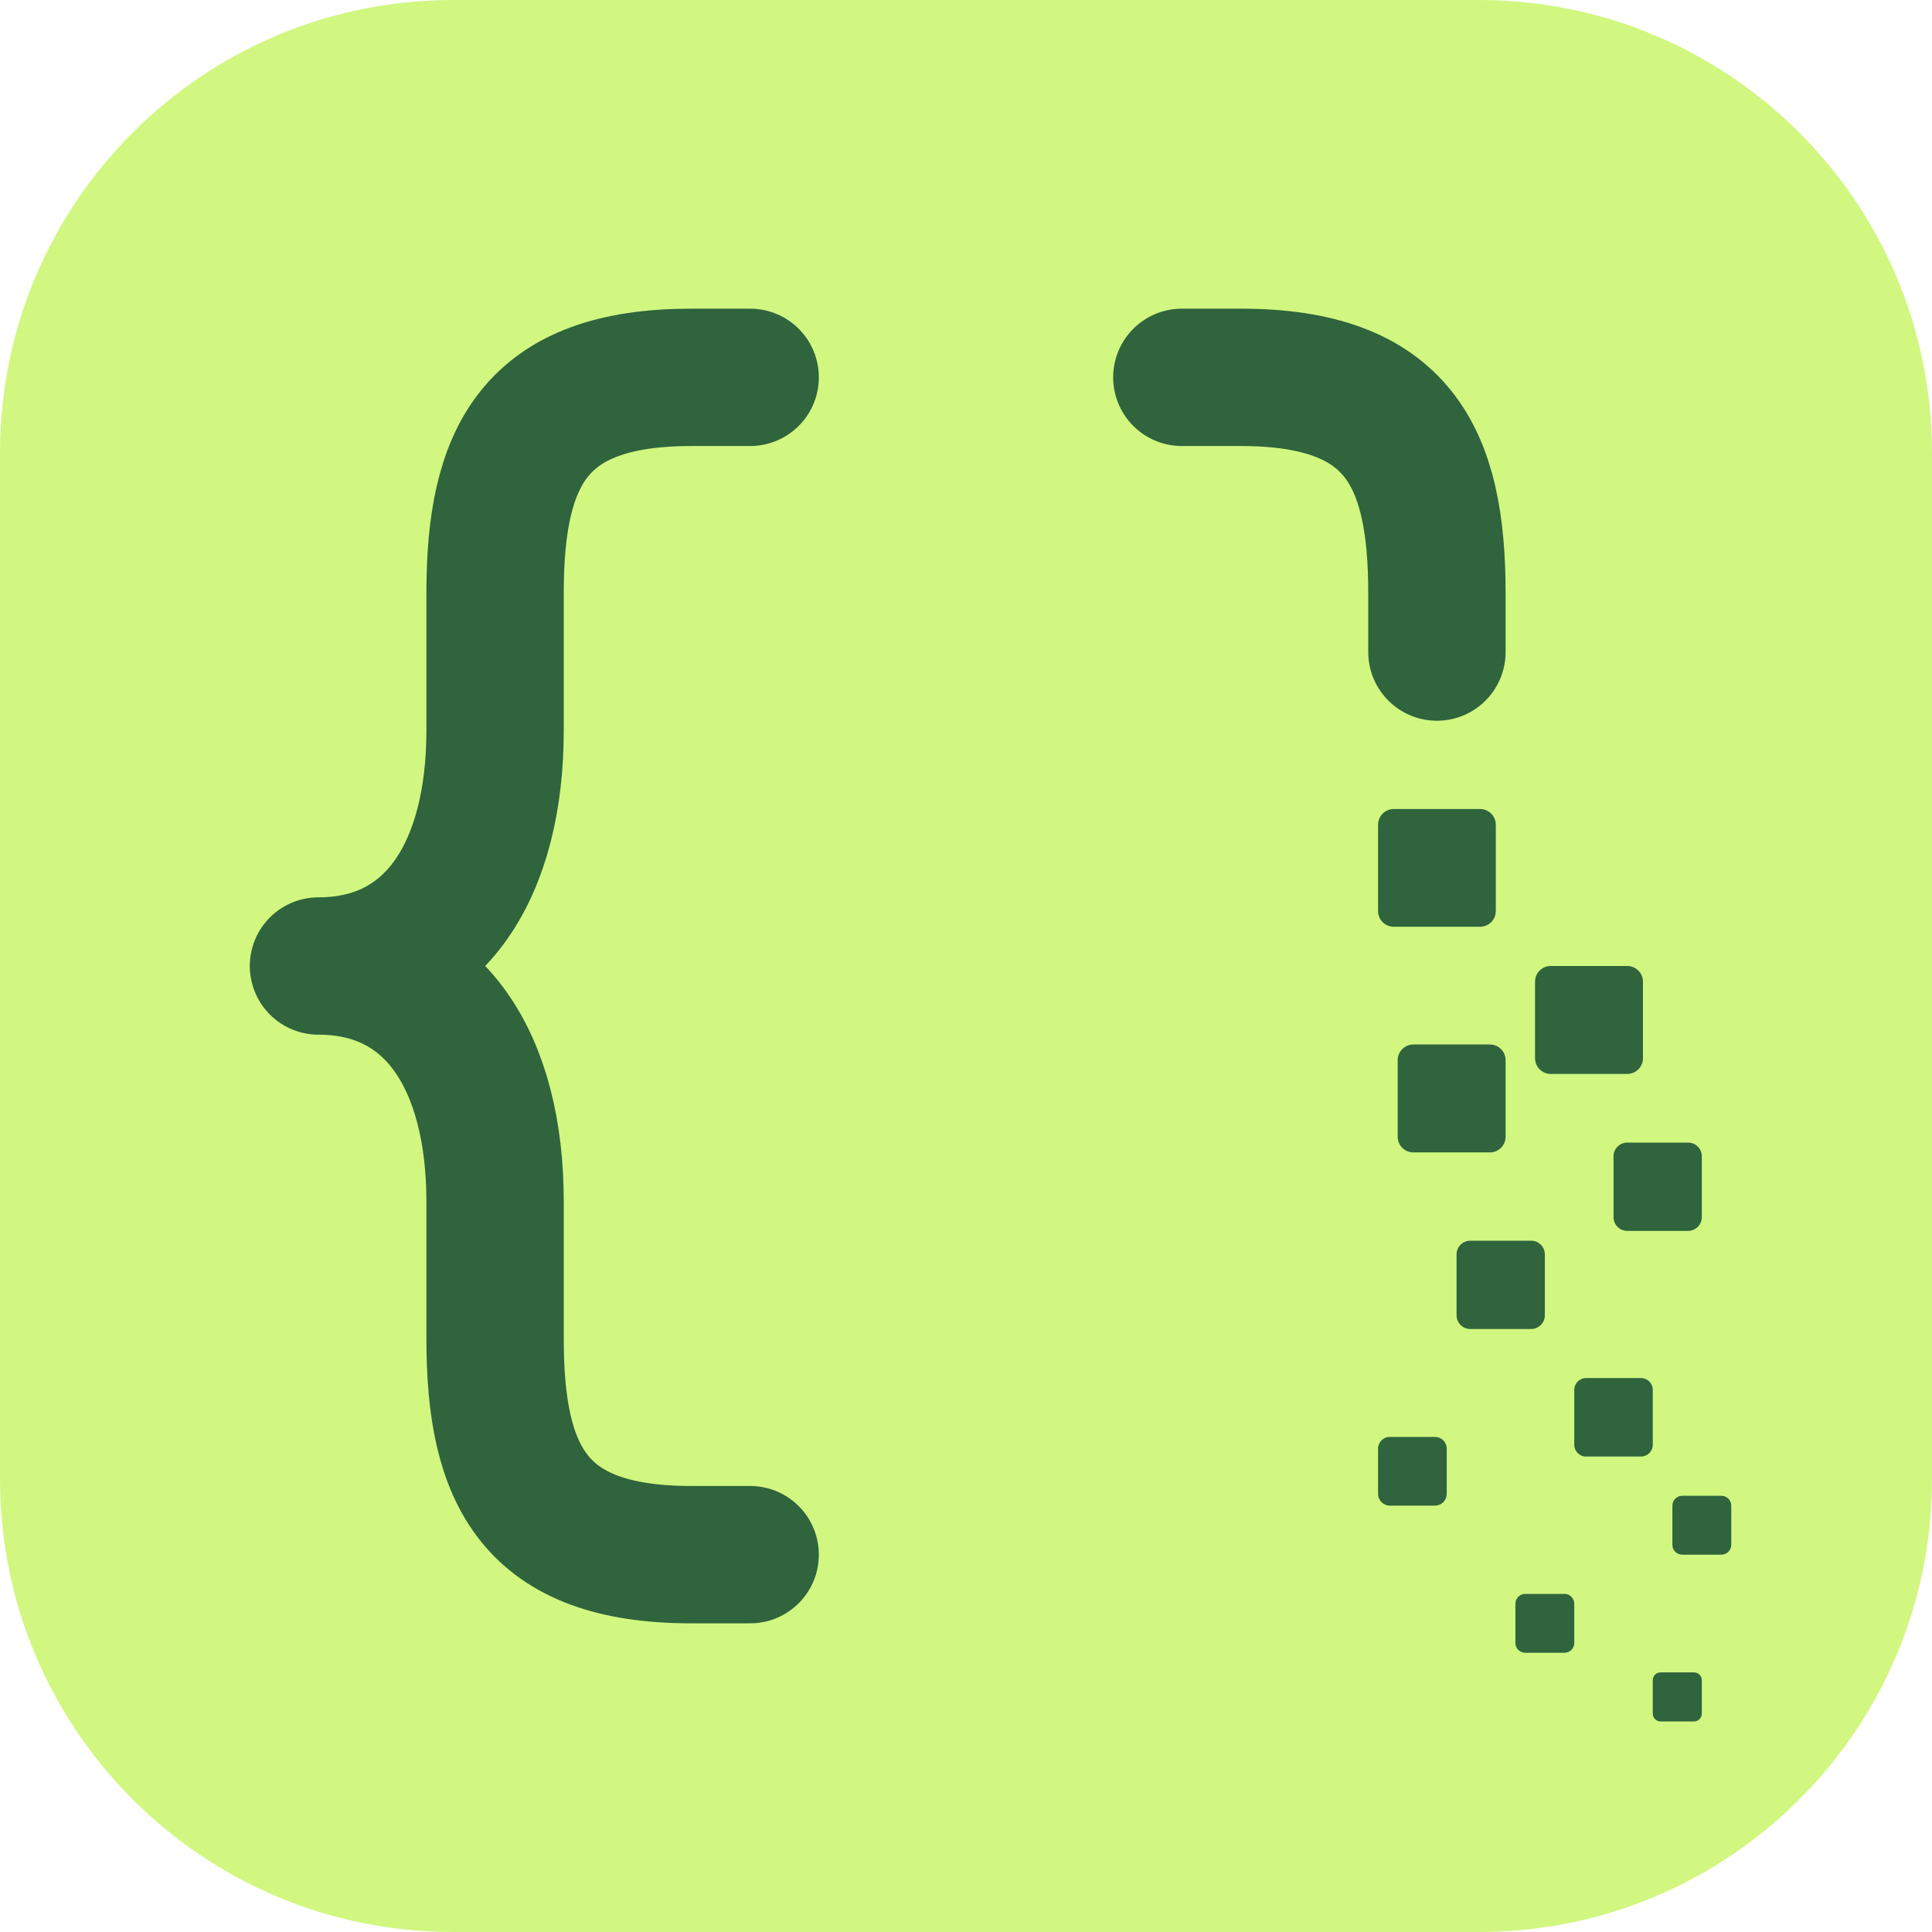
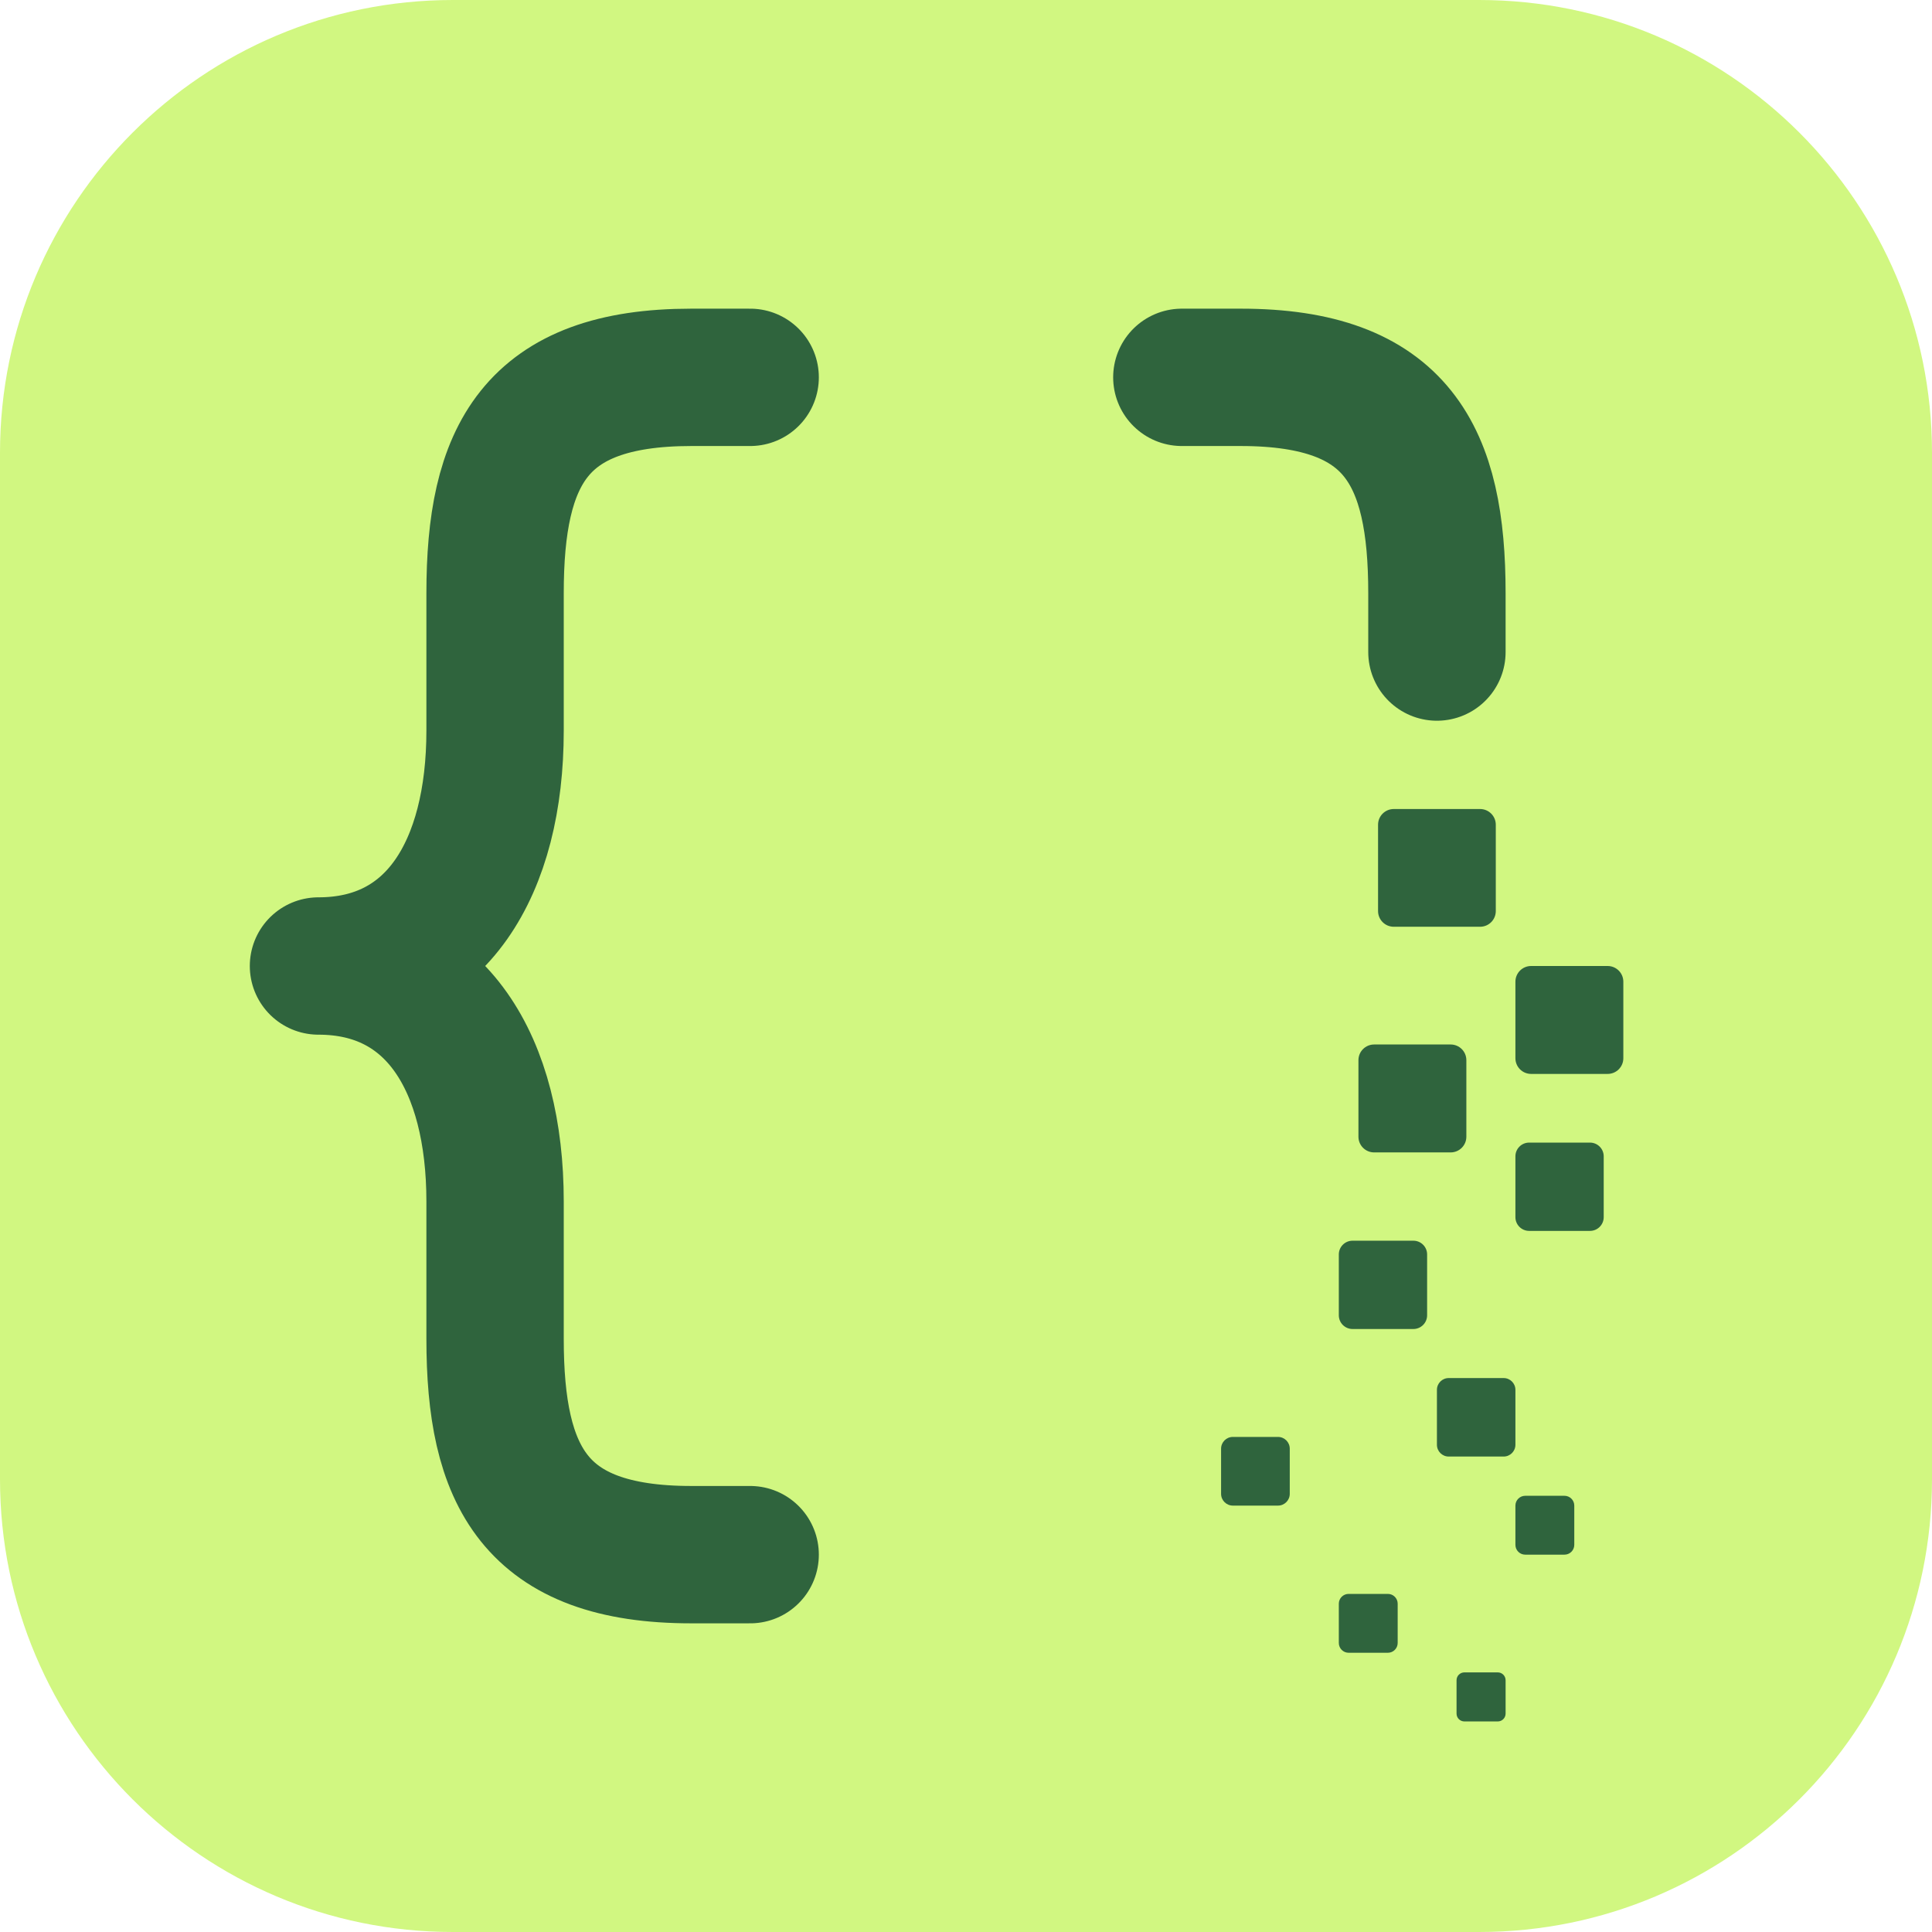
<svg xmlns="http://www.w3.org/2000/svg" viewBox="0 0 64 64">
  <rect width="64" height="64" rx="15" fill="#d1f781" />
  <g transform="translate(6 6) scale(.65)">
    <g fill="none" stroke="#2f643d" stroke-width="7" stroke-linecap="round" stroke-linejoin="round">
      <path d="M29 10h-3c-8 0-10 4-10 11v7c0 7-3 12-9 12c6 0 9 5 9 12v7c0 7 2 11 10 11h3" />
      <path d="M51 10h3c8 0 10 4 10 11v3" />
    </g>
    <g fill="#2f643d">
      <rect x="61" y="32" width="6" height="6" rx=".8" />
-       <rect x="69" y="40" width="5.5" height="5.5" rx=".8" />
-       <rect x="62" y="44" width="5.5" height="5.5" rx=".8" />
-       <rect x="73" y="49" width="4.5" height="4.5" rx=".7" />
-       <rect x="65" y="54" width="4.5" height="4.5" rx=".7" />
-       <rect x="71" y="61" width="4" height="4" rx=".6" />
-       <rect x="61" y="64" width="3.5" height="3.5" rx=".6" />
-       <rect x="76" y="67" width="3" height="3" rx=".5" />
-       <rect x="68" y="72" width="3" height="3" rx=".5" />
-       <rect x="75" y="76" width="2.5" height="2.5" rx=".4" />
+       <rect x="68" y="40" width="5.5" height="5.5" rx=".8" />
+       <rect x="60" y="44" width="5.5" height="5.5" rx=".8" />
+       <rect x="68" y="49" width="4.5" height="4.5" rx=".7" />
+       <rect x="59" y="54" width="4.5" height="4.5" rx=".7" />
+       <rect x="64" y="61" width="4" height="4" rx=".6" />
+       <rect x="53" y="64" width="3.5" height="3.5" rx=".6" />
+       <rect x="68" y="67" width="3" height="3" rx=".5" />
+       <rect x="59" y="72" width="3" height="3" rx=".5" />
+       <rect x="65" y="76" width="2.5" height="2.5" rx=".4" />
    </g>
  </g>
</svg>
